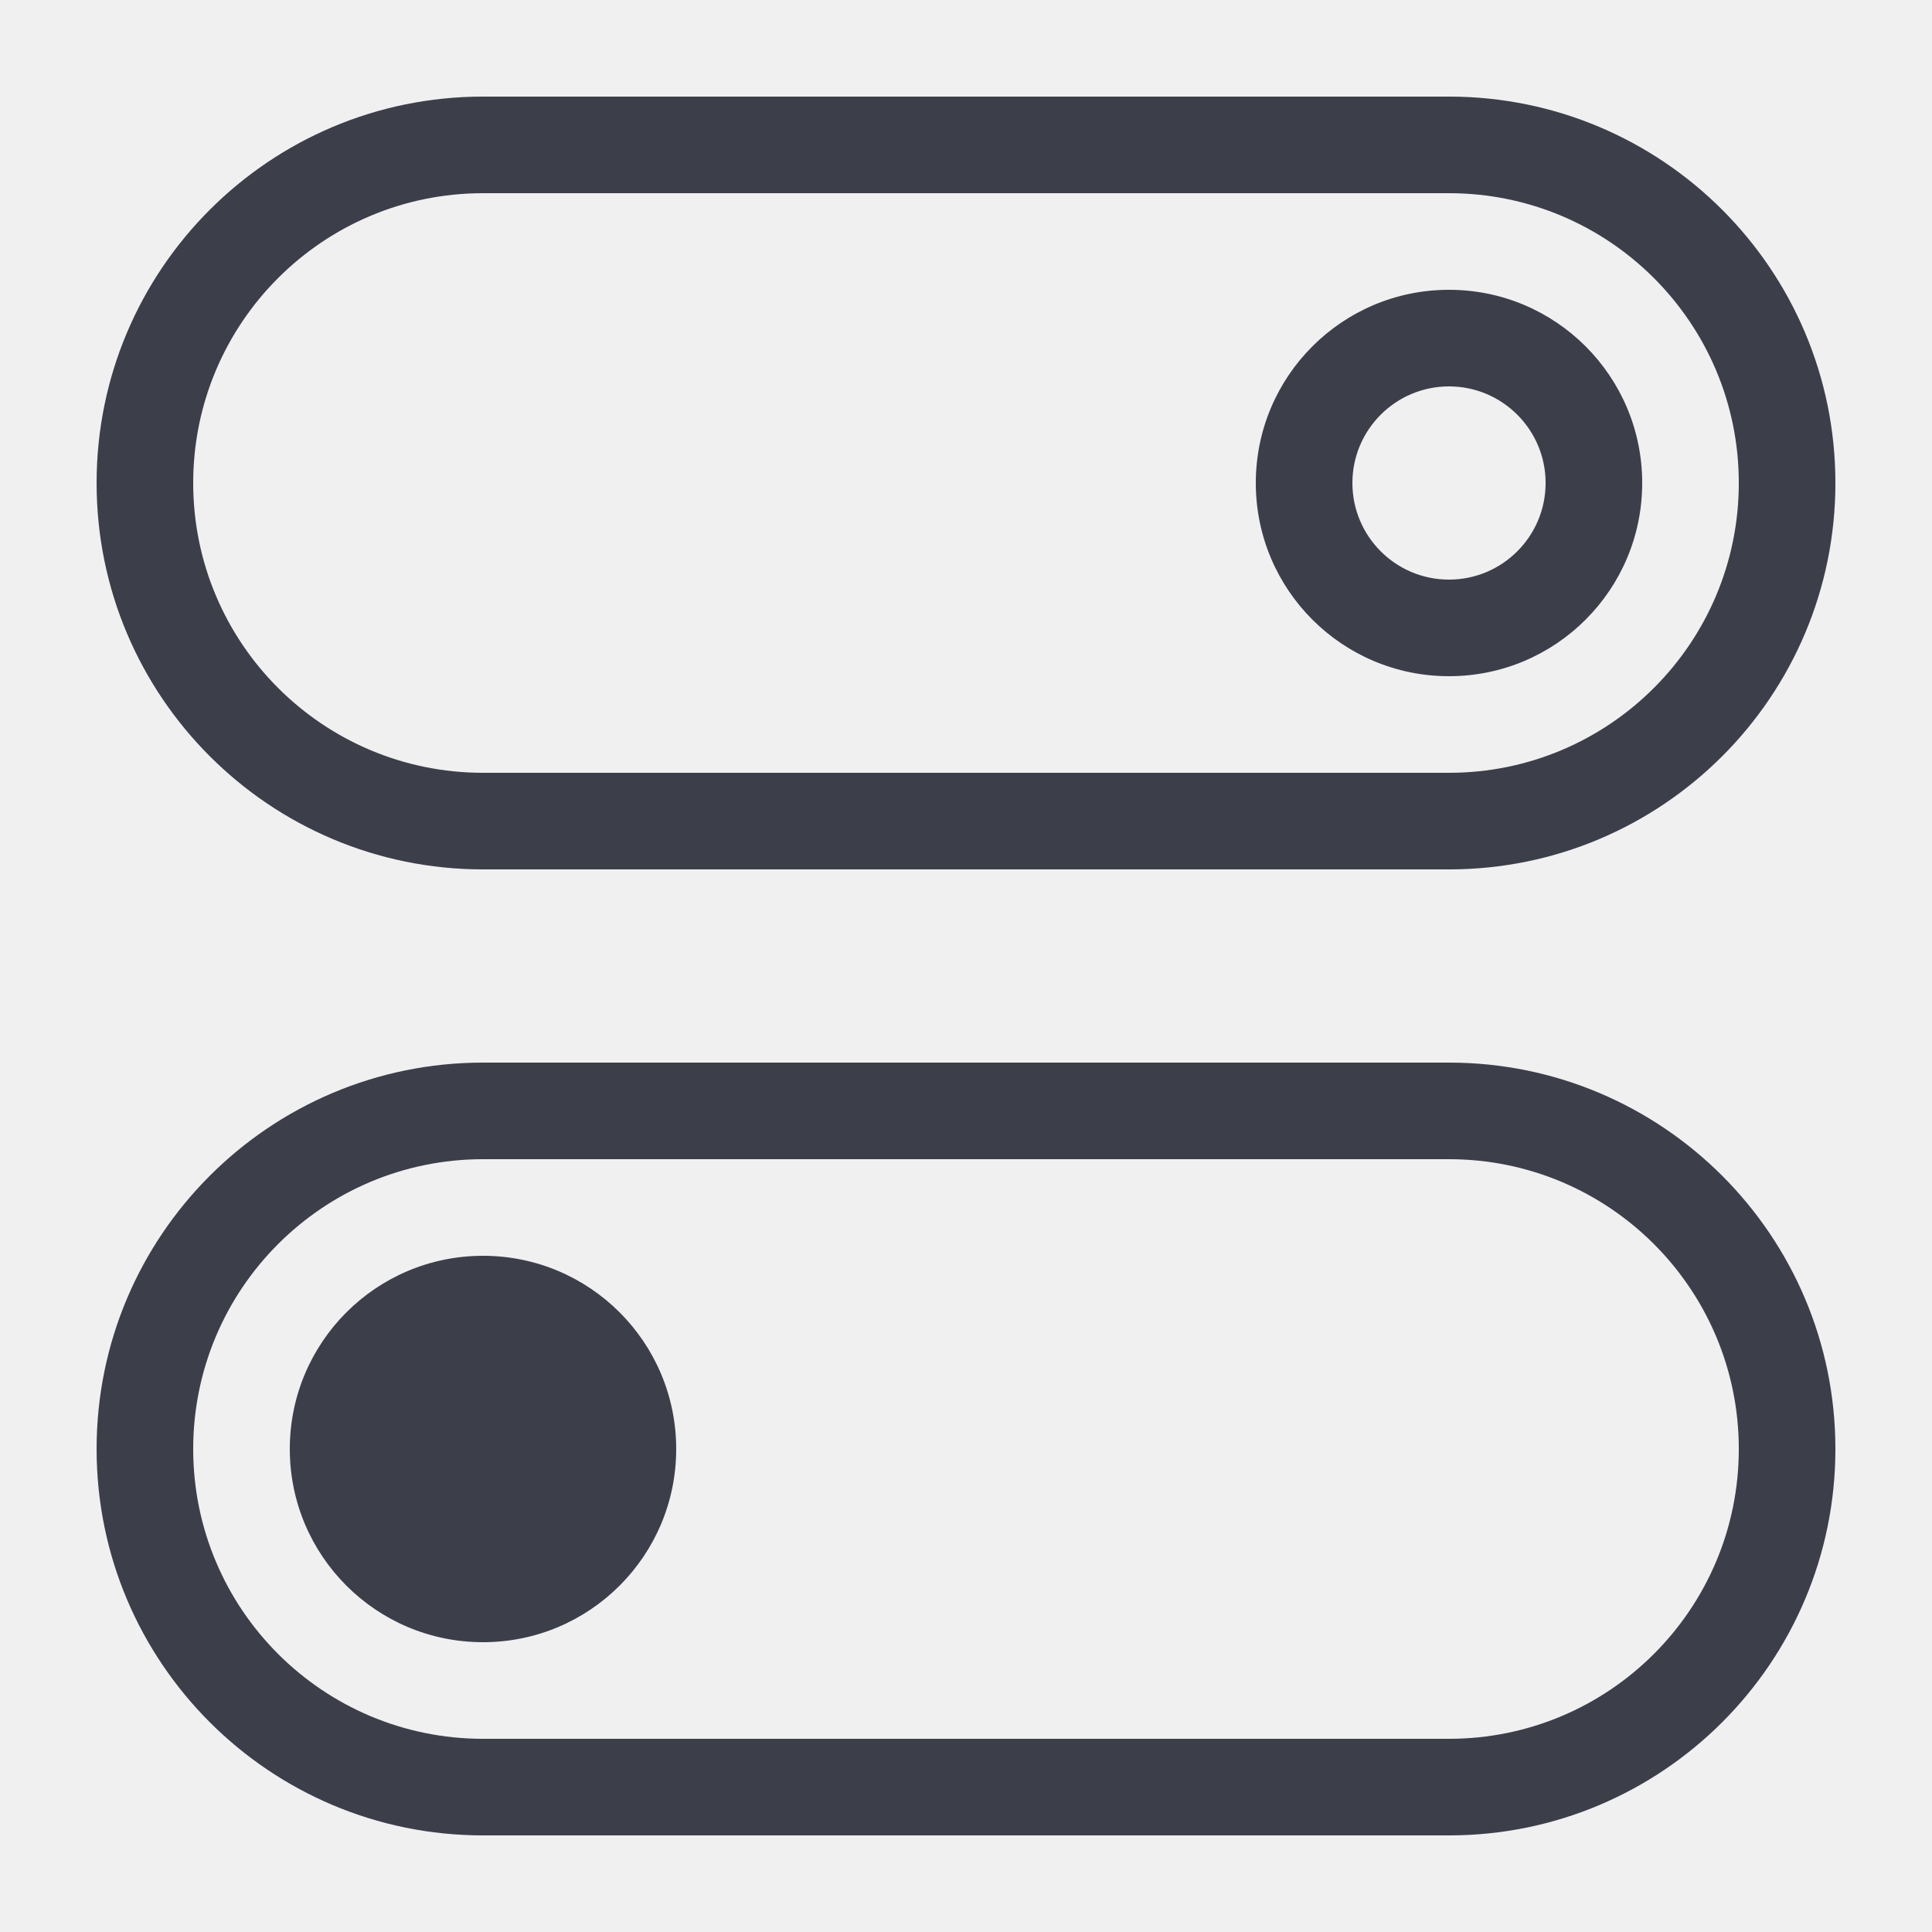
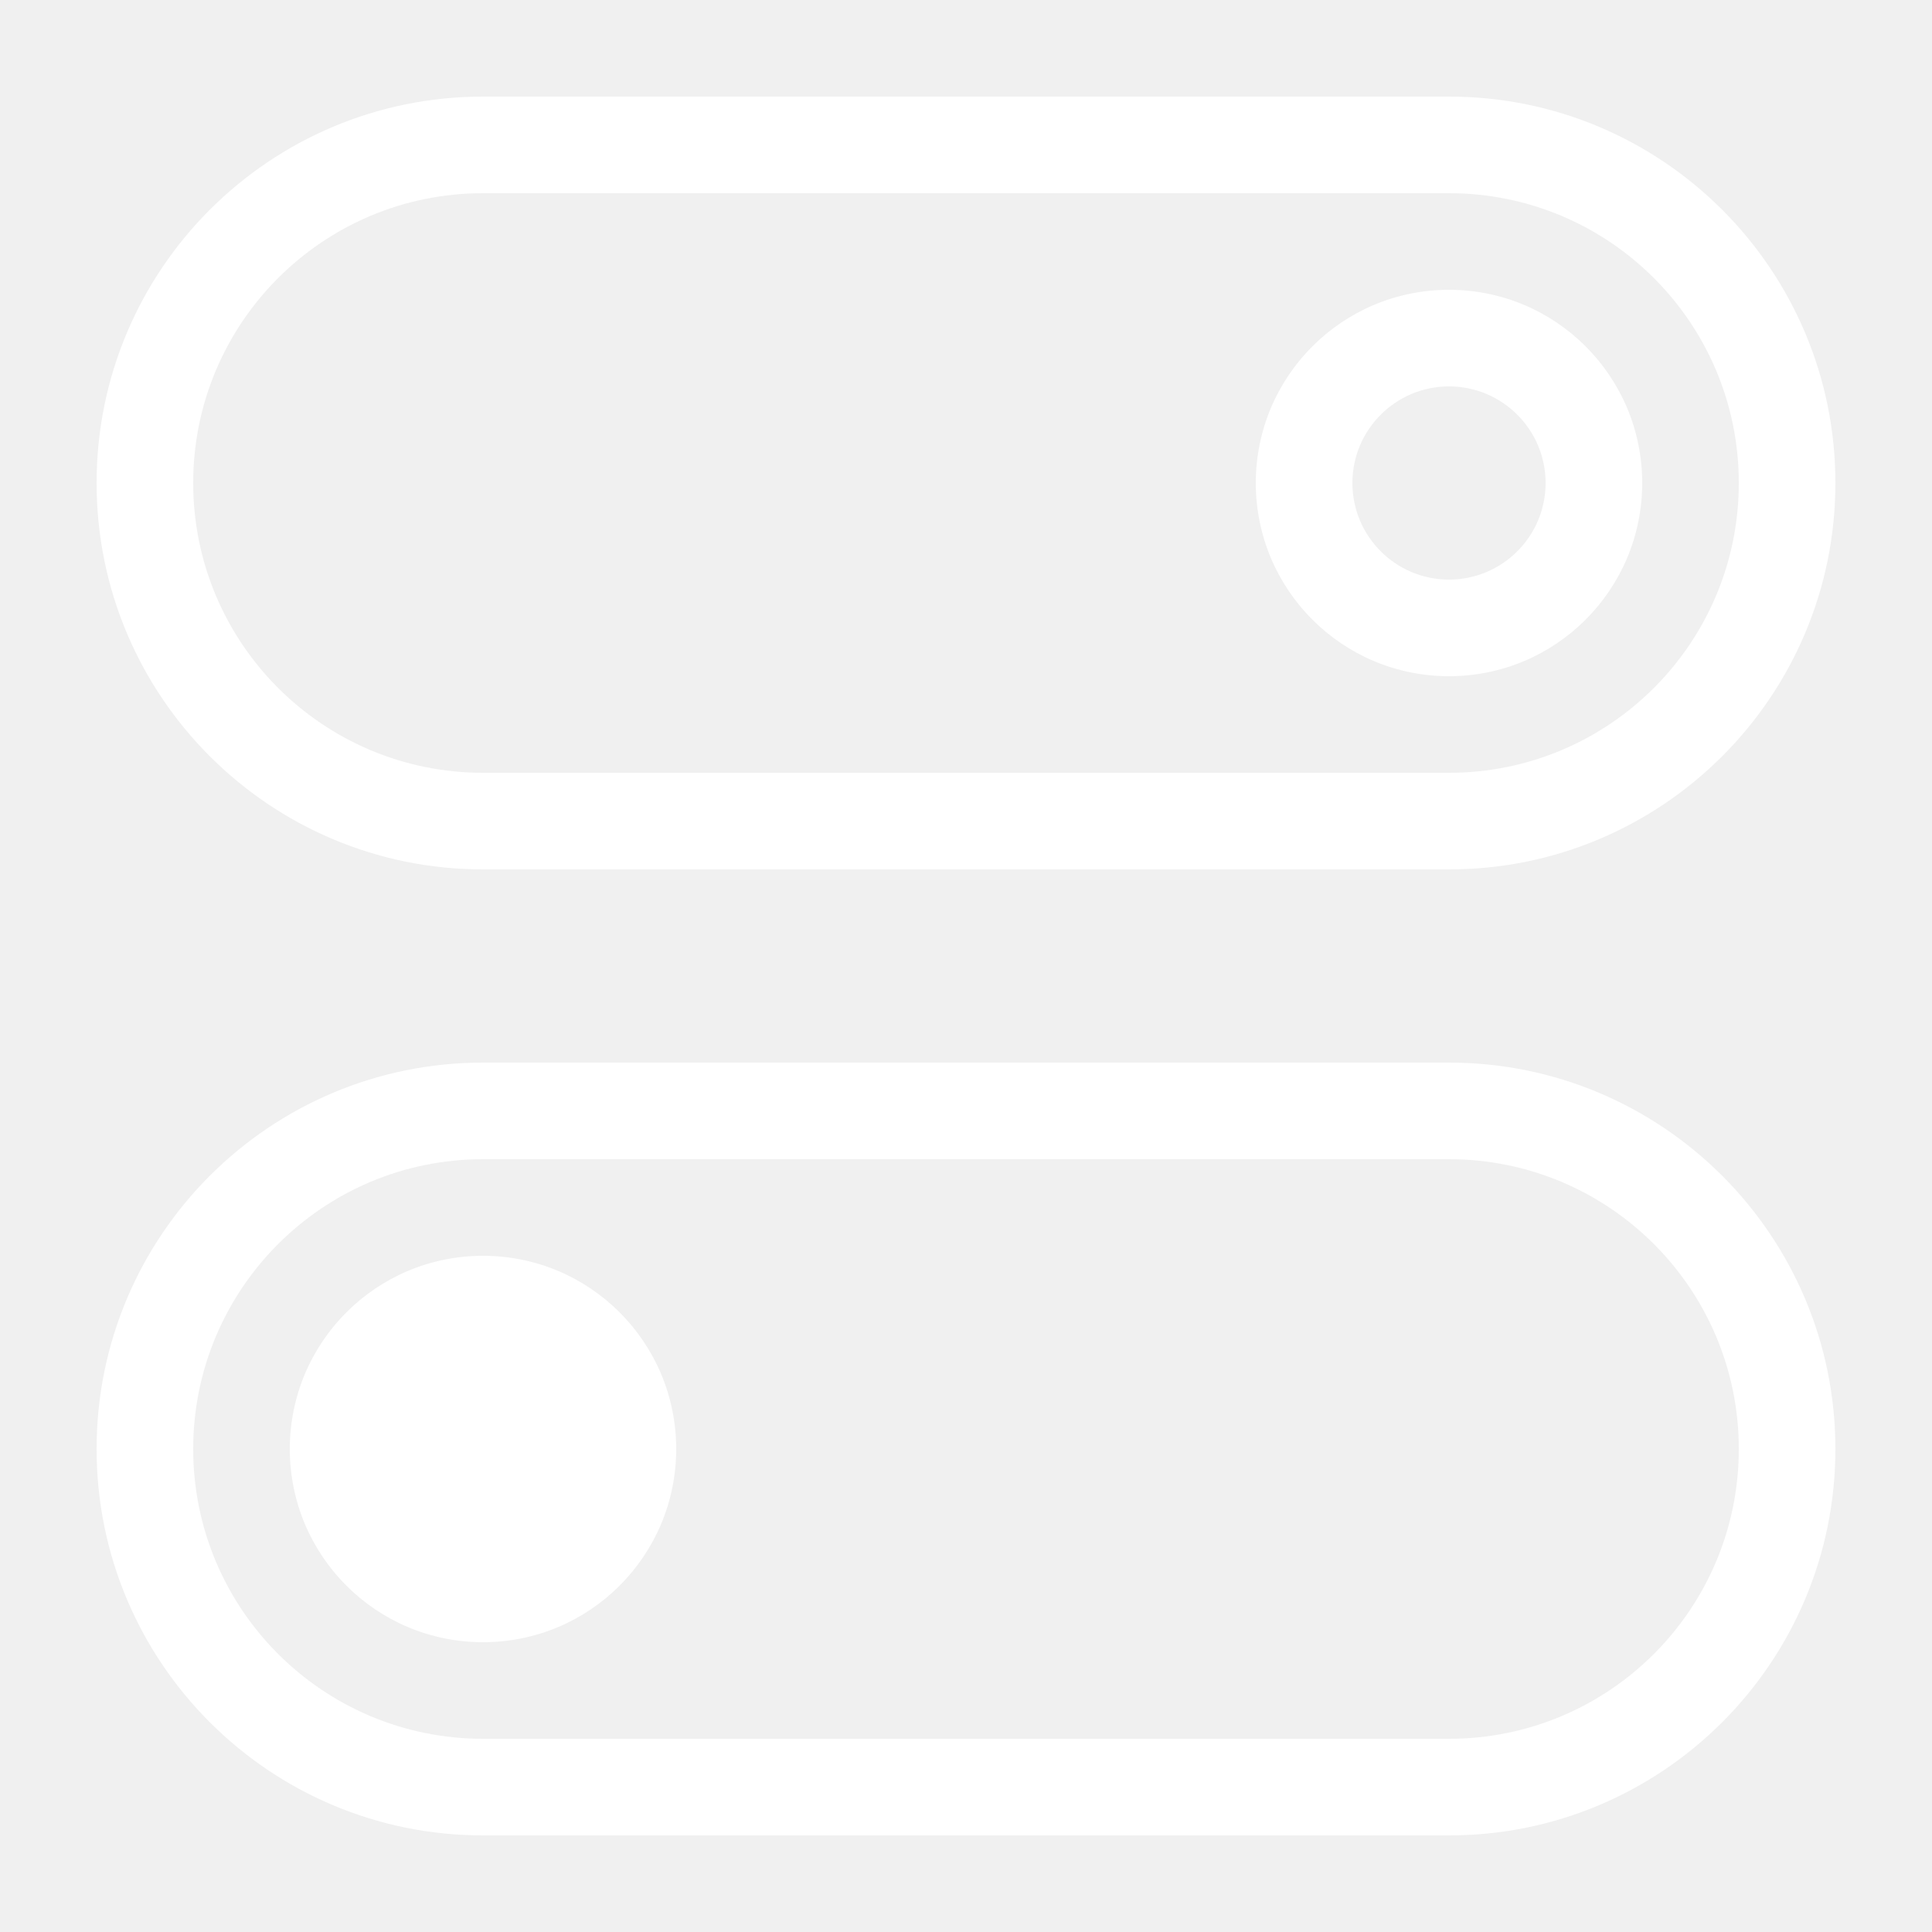
<svg xmlns="http://www.w3.org/2000/svg" width="20px" height="20px" viewBox="0 0 20 20" version="1.1">
  <g id="Icons" stroke="none" stroke-width="1" fill="none" fill-rule="evenodd">
    <g id="Icon/settings" fill="#3C3F49" fill-rule="nonzero">
-       <path d="M5,2 C3.343,2 2,3.343 2,5 C2,6.657 3.343,8 5,8 L15,8 C16.657,8 18,6.657 18,5 C18,3.343 16.657,2 15,2 L5,2 Z M5,1 L15,1 C17.209,1 19,2.791 19,5 C19,7.209 17.209,9 15,9 L5,9 C2.791,9 1,7.209 1,5 C1,2.791 2.791,1 5,1 Z M5,12 C3.343,12 2,13.343 2,15 C2,16.657 3.343,18 5,18 L15,18 C16.657,18 18,16.657 18,15 C18,13.343 16.657,12 15,12 L5,12 Z M5,11 L15,11 C17.209,11 19,12.791 19,15 C19,17.209 17.209,19 15,19 L5,19 C2.791,19 1,17.209 1,15 C1,12.791 2.791,11 5,11 Z M5,17 C3.895,17 3,16.105 3,15 C3,13.895 3.895,13 5,13 C6.105,13 7,13.895 7,15 C7,16.105 6.105,17 5,17 Z M15,6 C15.552,6 16,5.552 16,5 C16,4.448 15.552,4 15,4 C14.448,4 14,4.448 14,5 C14,5.552 14.448,6 15,6 Z M15,7 C13.895,7 13,6.105 13,5 C13,3.895 13.895,3 15,3 C16.105,3 17,3.895 17,5 C17,6.105 16.105,7 15,7 Z" id="Combined-Shape" />
+       <path d="M5,2 C3.343,2 2,3.343 2,5 C2,6.657 3.343,8 5,8 L15,8 C16.657,8 18,6.657 18,5 C18,3.343 16.657,2 15,2 L5,2 Z M5,1 L15,1 C17.209,1 19,2.791 19,5 C19,7.209 17.209,9 15,9 L5,9 C2.791,9 1,7.209 1,5 C1,2.791 2.791,1 5,1 Z M5,12 C3.343,12 2,13.343 2,15 C2,16.657 3.343,18 5,18 L15,18 C16.657,18 18,16.657 18,15 C18,13.343 16.657,12 15,12 L5,12 Z M5,11 L15,11 C17.209,11 19,12.791 19,15 C19,17.209 17.209,19 15,19 L5,19 C2.791,19 1,17.209 1,15 C1,12.791 2.791,11 5,11 Z M5,17 C3.895,17 3,16.105 3,15 C3,13.895 3.895,13 5,13 C6.105,13 7,13.895 7,15 C7,16.105 6.105,17 5,17 Z M15,6 C15.552,6 16,5.552 16,5 C16,4.448 15.552,4 15,4 C14.448,4 14,4.448 14,5 C14,5.552 14.448,6 15,6 Z M15,7 C13.895,7 13,6.105 13,5 C13,3.895 13.895,3 15,3 C16.105,3 17,3.895 17,5 C17,6.105 16.105,7 15,7 Z" id="Combined-Shape" fill="white" />
    </g>
  </g>
</svg>
